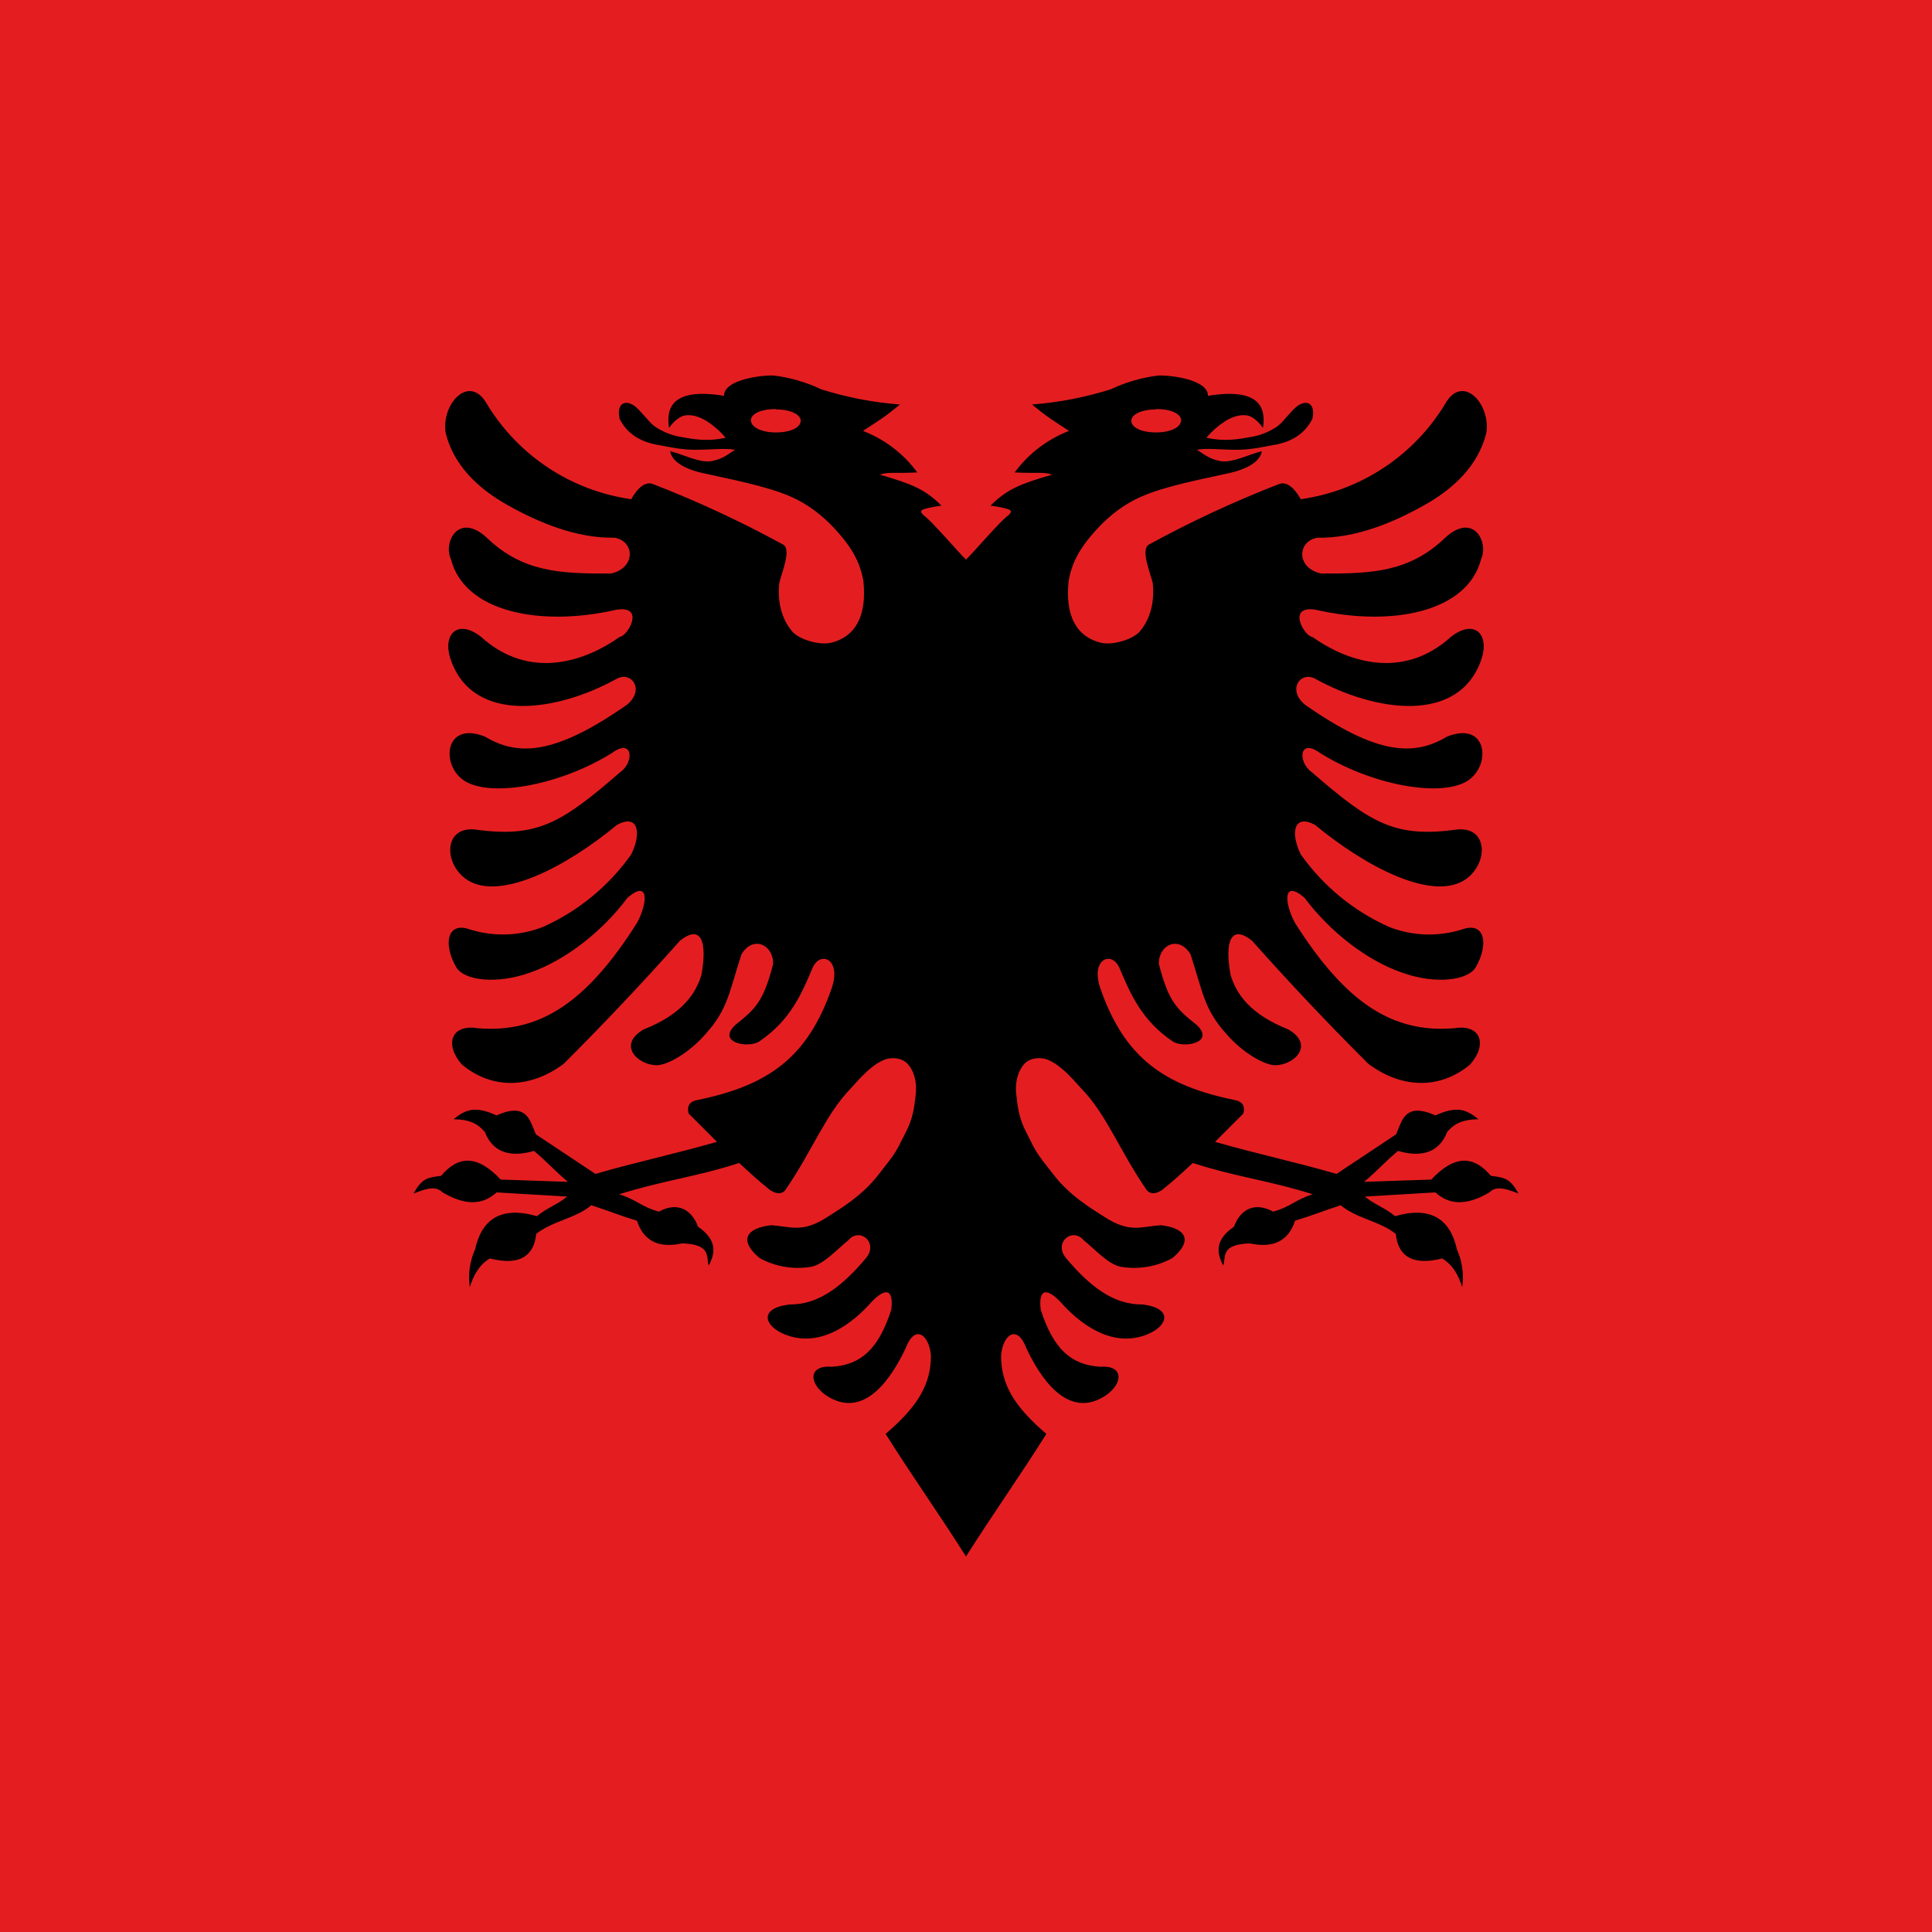
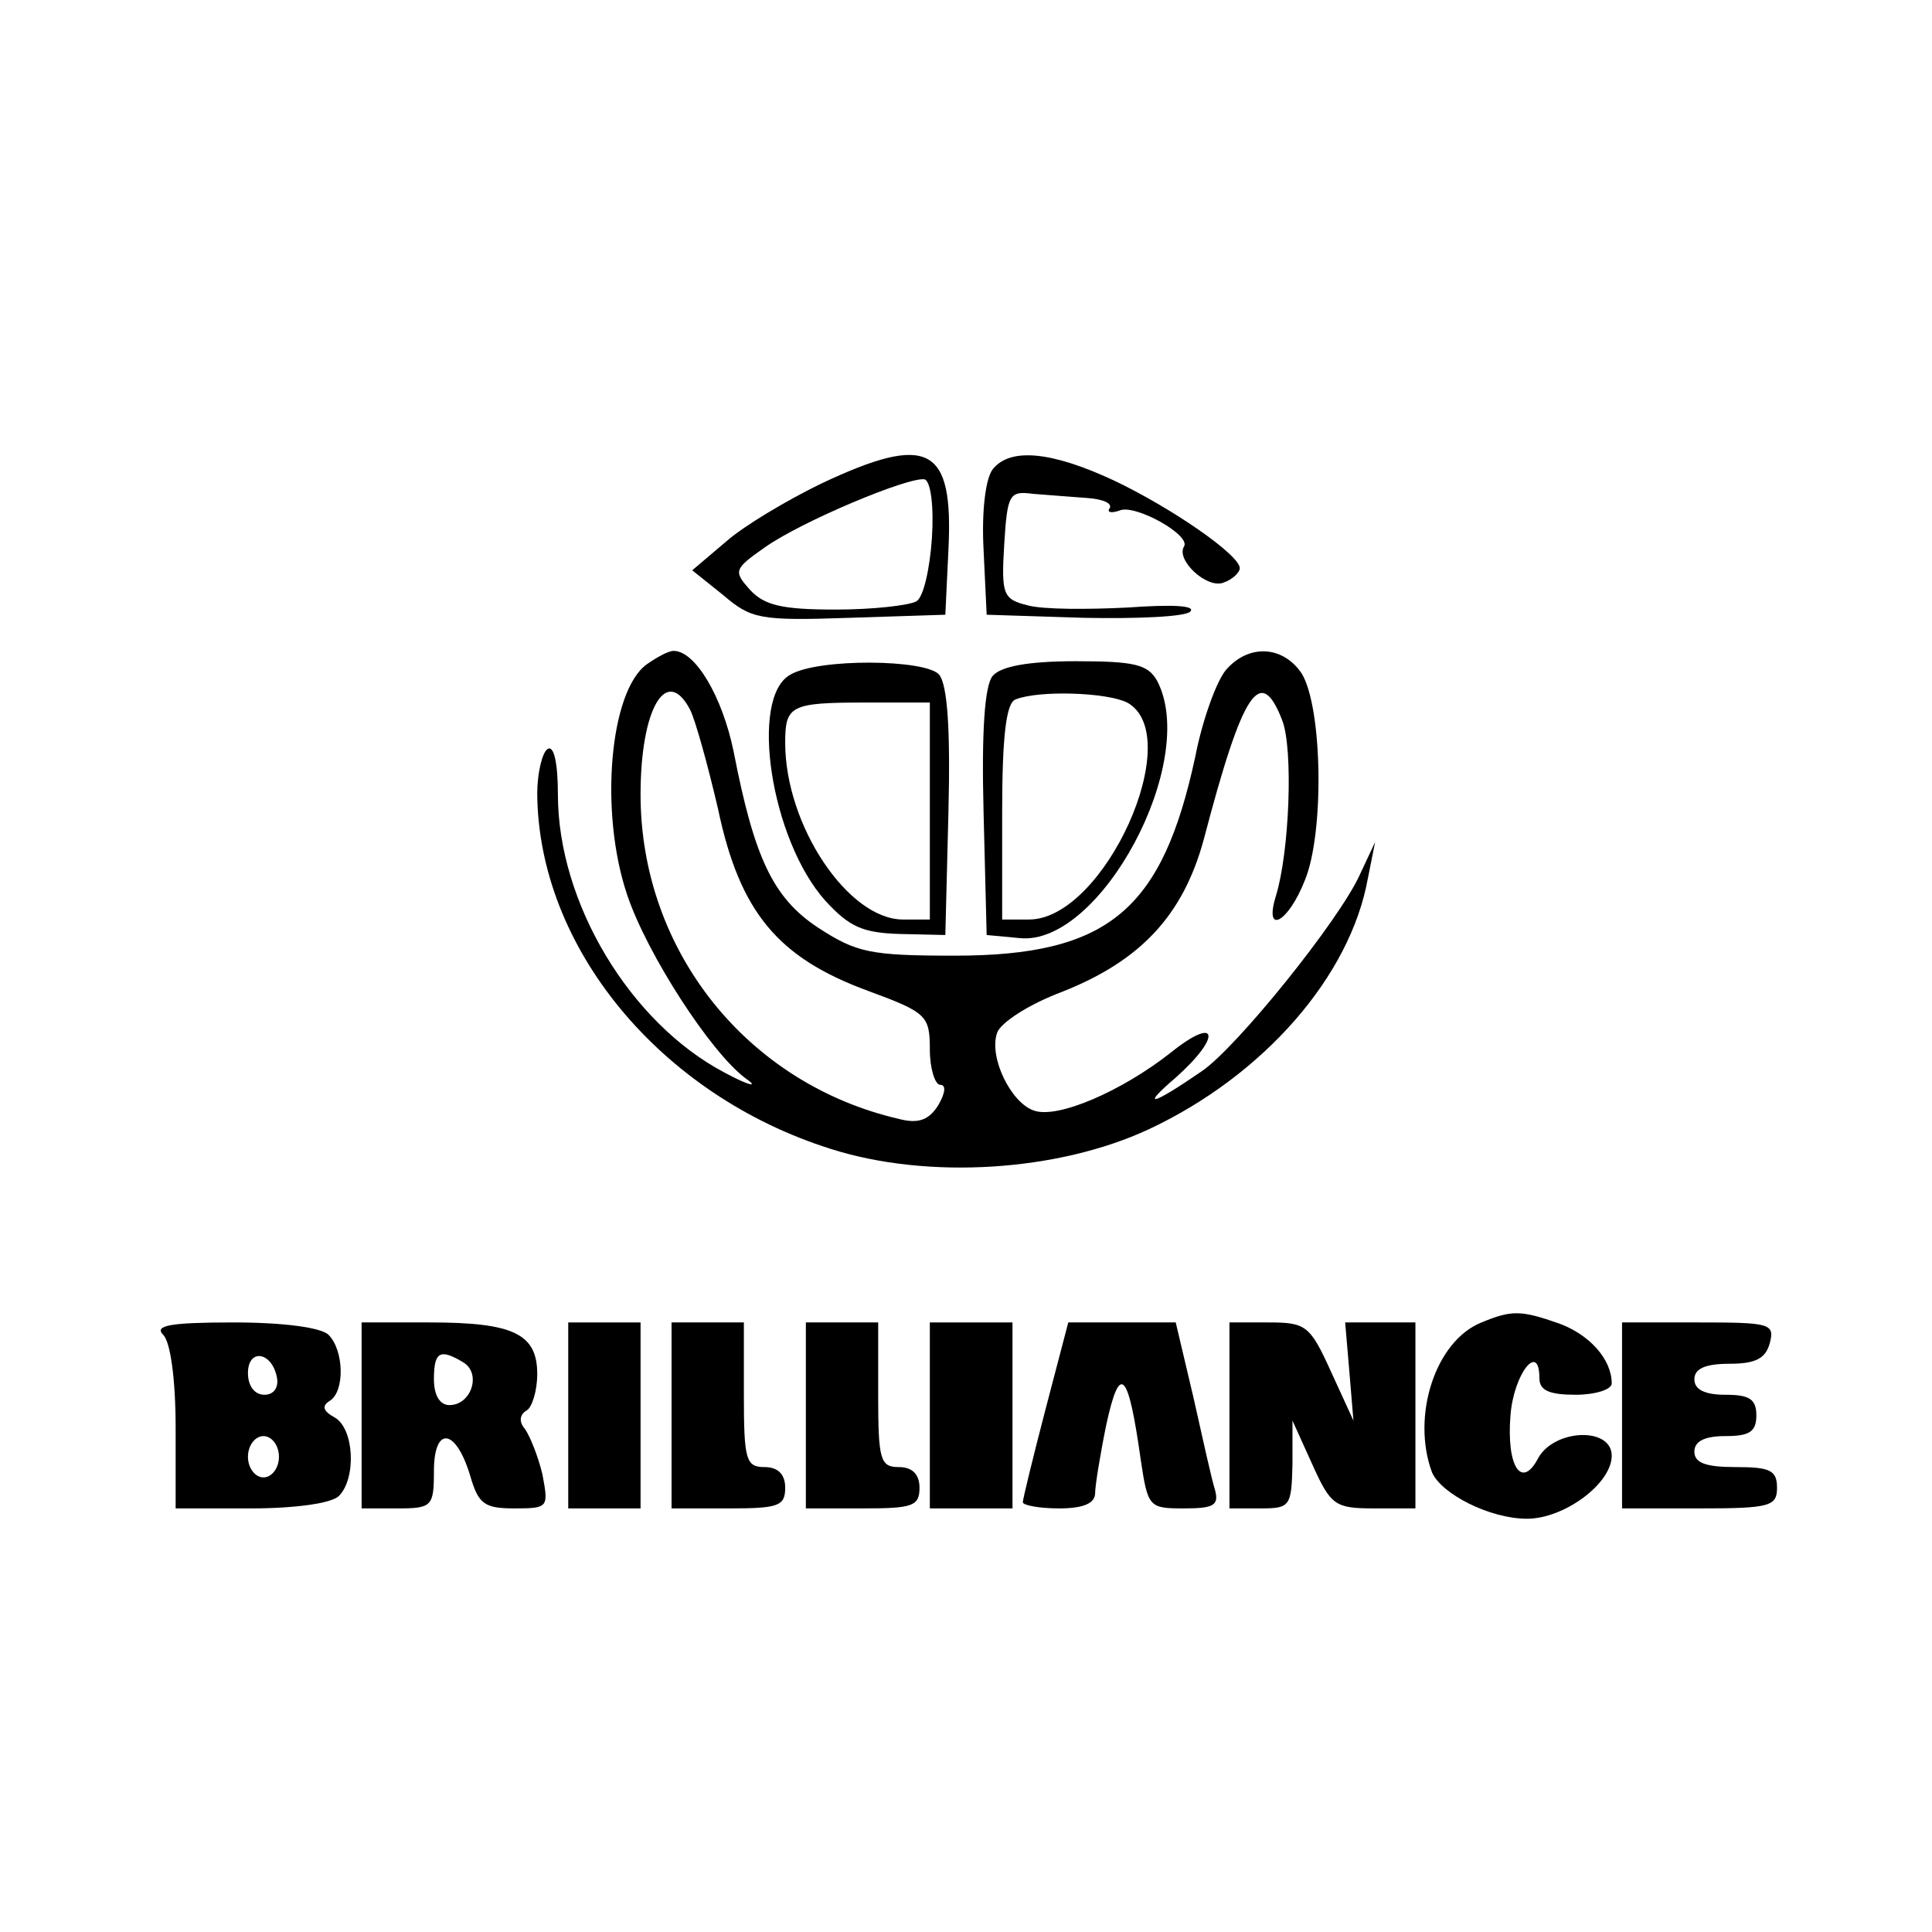
- <svg xmlns="http://www.w3.org/2000/svg" xmlns:xlink="http://www.w3.org/1999/xlink" id="flag-icons-al" viewBox="0 0 512 512">
-   <path fill="#e41e20" d="M0 0h512v512H0z" />
-   <path id="a" d="M204.9 99.5c-5 0-13.2 1.6-13 5.4-14-2.3-15.4 3.4-14.6 8.5 1.4-2 3-3.1 4.2-3.3 1.9-.3 3.8.3 5.8 1.5a23 23 0 0 1 5 4.4c-4.8 1.1-8.6.4-12.4-.3a17.6 17.6 0 0 1-6.1-2.5c-1.6-1.1-2.1-2.1-4.6-4.7-2.9-3-6-2.1-5 2.5 2.2 4.3 6 6.3 10.7 7 2.2.4 5.6 1.2 9.4 1.2 3.8 0 8.1-.5 10.5 0-1.4.8-3 2.4-6.2 3-3.2.6-8-2-11-2.6.4 2.5 3.5 4.8 9.7 6 10.2 2.2 18.7 4 24.3 7 5.6 3 9.1 6.8 11.6 9.8 5 6 5.3 10.5 5.6 11.5 1 9.5-2.2 14.8-8.4 16.4-3 .8-8.5-.7-10.5-3-2-2.4-4-6.4-3.4-12.7.5-2.5 3.4-9 1-10.3a291.6 291.6 0 0 0-34.4-16c-2.7-1.1-5 2.5-5.8 4A53.5 53.5 0 0 1 129 107c-4.6-8.1-12.1 0-10.9 7.7 2.1 8.6 8.6 14.8 16.5 19.2 8 4.5 18.1 8.8 28.3 8.6 5.5 1 5.5 8.2-1.1 9.5-13 0-23.2-.2-32.9-9.6-7.4-6.7-11.5 1.3-9.4 5.8 3.6 14 23.6 18 43.8 13.4 7.8-1.3 3.1 7 .9 7.2-8.4 6-23.5 12-36.8-.1-6.1-4.7-10.2-.7-8 6 6 17.5 28.5 13.8 44 5.2 4-2.2 7.6 3 2.7 6.9-19.2 13.4-28.9 13.6-37.6 8.4-10.8-4.3-11.8 7.8-5.3 11.8 7.2 4.4 25.4 1 38.9-7.4 5.7-4.2 6 2.4 2.3 5-15.9 13.8-22.2 17.5-38.8 15.2-8.2-.6-8 9.5-1.6 13.5 8.8 5.4 26.1-3.6 39.5-14.7 5.6-3 6.6 2 3.8 7.8a57.4 57.4 0 0 1-23.3 19.2 29.1 29.1 0 0 1-19.5.7c-6.2-2.2-7 4.2-3.6 10 2 3.5 10.6 4.7 19.7 1.4 9.2-3.2 19-10.8 25.7-19.8 6-5.1 5.2 1.8 2.5 6.7-13.5 21.3-25.9 29.2-42.1 27.9-7.3-1.2-8.9 4.4-4.3 9.6 8 6.7 18.2 6.4 27-.2a751 751 0 0 0 30.8-32.6c5.5-4.4 7.3 0 5.7 9-1.5 5.1-5.2 10.5-15.3 14.5-7 4-1.8 9.4 3.4 9.5 2.9 0 8.7-3.3 13-8.3 5.9-6.5 6.2-11 9.5-21.1 3-5 8.4-2.7 8.4 2.5-2.6 10.2-4.8 12-10 16.2-5.1 4.7 3.4 6.3 6.3 4.4 8.3-5.6 11.3-12.8 14.1-19.4 2-4.8 7.8-2.5 5.1 5.3-6.4 18.5-17 25.8-35.5 29.6-1.9.3-3 1.4-2.4 3.6l7.5 7.5c-11.5 3.3-20.8 5.2-32.2 8.5L142 300.6c-1.5-3.4-2.2-8.7-10.4-5-5.7-2.6-8.2-1.6-11.4 1 4.5.1 6.5 1.3 8.3 3.4 2.3 6 7.6 6.6 13 5 3.5 2.9 5.4 5.2 9 8.2l-17.8-.6c-6.3-6.7-11.3-6.3-15.8-1-3.5.5-5 .5-7.3 4.7 3.7-1.5 6-2 7.7-.3 6.6 3.9 11 3 14.3 0l18.7 1.1c-2.3 2-5.6 3.1-8 5.2-9.7-2.8-14.7 1-16.4 8.8a18.2 18.2 0 0 0-1.4 10c1-3.2 2.5-5.9 5.3-7.6 8.6 2.2 11.8-1.3 12.3-6.5 4.2-3.4 10.5-4.1 14.6-7.6 4.9 1.6 7.2 2.6 12.1 4.1 1.7 5.3 5.7 7.4 12 6 7.7.3 6.3 3.4 7 5.9 2-3.6 2-7-2.8-10.3-1.7-4.6-5.5-6.7-10.4-4-4.7-1.3-5.9-3.2-10.5-4.6 11.7-3.7 20-4.5 31.8-8.3 3 2.8 5.2 4.8 8.2 7.2 1.6 1 3 1.2 4 0 7.3-10.6 10.6-20 17.4-27 2.6-2.9 6-6.8 9.6-7.8 1.8-.4 4-.2 5.5 1.4 1.4 1.6 2.6 4.4 2 8.7-.6 6.2-2 8.2-3.8 11.8-1.7 3.7-3.9 6-6 8.8-4.4 5.7-10.1 9-13.5 11.2-6.8 4.4-9.7 2.5-15 2.2-6.7.8-8.5 4.1-3 8.7a21 21 0 0 0 13.7 2.3c3.3-.6 7-4.8 9.8-7 3-3.6 8.1.6 4.7 4.7-6.3 7.5-12.6 12.4-20.3 12.3-8.2 1-6.7 5.7-1.3 7.9 9.8 4 18.6-3.5 23-8.5 3.5-3.7 6-3.9 5.3 2-3.4 10.5-8.1 14.6-15.7 15.1-6.2-.5-6.3 4.2-1.7 7.5 10.3 7 17.7-5 21.2-12.4 2.5-6.6 6.3-3.5 6.7 2 0 7.3-3.2 13.2-12 20.7 6.7 10.7 14.5 21.7 21.3 32.5l20.5-228.2-20.5-36c-2.1-2-9.3-10.5-11.2-11.7-.7-.7-1.1-1.2-.1-1.6 1-.4 3.2-.8 4.8-1-4.4-4.4-8-5.8-16.3-8.2 2-.8 4-.3 9.9-.6a32.3 32.3 0 0 0-14.4-11c4.5-3 5.3-3.3 9.8-7-7.7-.6-14.3-2-20.8-4a41 41 0 0 0-12.8-3.7zm.7 9c4 0 6.6 1.4 6.6 3 0 1.7-2.5 3.1-6.6 3.1-4 0-6.6-1.5-6.6-3.2 0-1.7 2.6-3 6.6-3z" />
-   <use xlink:href="#a" width="100%" height="100%" transform="matrix(-1 0 0 1 512 0)" />
+ <svg xmlns="http://www.w3.org/2000/svg" version="1.0" width="187pt" height="187pt" viewBox="0 0 187 187" preserveAspectRatio="xMidYMid meet">
+   <g transform="translate(0,187) scale(0.1,-0.1)" fill="#000000" stroke="none">
+     <path d="M795 1402 c-33 -16 -75 -41 -92 -56 l-33 -28 30 -24 c27 -23 35 -25 122 -22 l93 3 3 63 c5 100 -19 113 -123 64z m107 -53 c-2 -29 -8 -57 -15 -61 -7 -4 -42 -8 -78 -8 -52 0 -69 4 -83 19 -16 18 -16 20 14 41 35 25 140 69 155 66 6 -2 9 -27 7 -57z" />
+     <path d="M961 1416 c-7 -9 -11 -40 -9 -78 l3 -63 94 -3 c52 -1 98 1 103 6 6 6 -18 7 -60 4 -39 -2 -82 -2 -97 2 -24 6 -26 10 -23 59 3 49 5 52 28 49 14 -1 37 -3 52 -4 15 -1 25 -5 22 -10 -3 -4 2 -5 10 -2 15 6 69 -24 62 -35 -8 -13 22 -41 38 -35 9 3 16 10 16 14 0 13 -67 59 -122 85 -60 28 -100 32 -117 11z" />
+     <path d="M626 1227 c-36 -26 -46 -143 -19 -223 19 -57 81 -153 115 -178 13 -9 3 -7 -21 6 -91 48 -161 164 -161 269 0 31 -4 48 -10 44 -5 -3 -10 -23 -10 -43 1 -149 119 -292 284 -344 94 -30 220 -22 308 19 111 52 195 148 212 243 l7 35 -15 -32 c-20 -44 -119 -167 -153 -190 -48 -33 -60 -36 -25 -6 45 40 41 61 -5 24 -47 -37 -109 -64 -132 -56 -22 7 -44 51 -36 75 3 10 31 28 63 40 76 30 117 74 137 147 38 145 55 170 76 116 11 -28 7 -128 -6 -170 -12 -39 12 -26 28 15 19 46 17 167 -3 200 -18 27 -51 29 -73 4 -9 -10 -23 -48 -30 -84 -32 -149 -84 -193 -233 -193 -82 0 -95 3 -132 27 -44 29 -62 68 -82 171 -11 53 -37 97 -58 97 -5 0 -16 -6 -26 -13z m42 -44 c5 -10 17 -53 27 -96 21 -100 58 -144 145 -176 57 -21 60 -24 60 -57 0 -18 5 -34 10 -34 6 0 5 -8 -2 -20 -9 -14 -19 -18 -38 -13 -147 34 -250 163 -250 314 0 83 25 126 48 82z" />
+     <path d="M765 1217 c-40 -22 -19 -160 34 -219 23 -25 36 -31 72 -32 l44 -1 3 119 c2 81 -1 123 -9 133 -13 15 -117 16 -144 0z m135 -132 l0 -105 -26 0 c-53 0 -114 91 -114 171 0 36 5 39 77 39 l63 0 0 -105z" />
+     <path d="M961 1216 c-8 -9 -11 -54 -9 -132 l3 -119 32 -3 c78 -8 174 171 133 249 -9 16 -22 19 -79 19 -46 0 -72 -5 -80 -14z m130 -26 c58 -32 -22 -210 -95 -210 l-26 0 0 104 c0 74 4 106 13 109 22 9 88 7 108 -3z" />
+     <path d="M1434 590 c-45 -18 -68 -91 -48 -145 9 -21 56 -45 92 -45 36 0 82 34 82 61 0 28 -55 26 -71 -2 -16 -31 -31 -9 -27 41 3 40 28 72 28 36 0 -12 10 -16 35 -16 19 0 35 5 35 11 0 23 -21 47 -51 58 -37 13 -46 13 -75 1z" />
+     <path d="M158 578 c7 -7 12 -43 12 -90 l0 -78 73 0 c43 0 78 5 85 12 17 17 15 65 -4 76 -11 6 -13 11 -5 16 15 9 14 49 -1 64 -7 7 -43 12 -92 12 -62 0 -77 -3 -68 -12z m110 -41 c2 -10 -3 -17 -12 -17 -10 0 -16 9 -16 21 0 24 23 21 28 -4z m2 -77 c0 -11 -7 -20 -15 -20 -8 0 -15 9 -15 20 0 11 7 20 15 20 8 0 15 -9 15 -20z" />
+     <path d="M350 500 l0 -90 35 0 c33 0 35 2 35 36 0 44 21 42 35 -4 8 -28 14 -32 43 -32 33 0 33 1 27 33 -4 17 -12 37 -17 44 -6 7 -5 14 2 18 5 3 10 19 10 35 0 39 -23 50 -104 50 l-66 0 0 -90z m99 51 c17 -11 7 -41 -14 -41 -9 0 -15 9 -15 25 0 27 6 30 29 16z" />
+     <path d="M550 500 l0 -90 35 0 35 0 0 90 0 90 -35 0 -35 0 0 -90z" />
+     <path d="M650 500 l0 -90 55 0 c48 0 55 2 55 20 0 13 -7 20 -20 20 -18 0 -20 7 -20 70 l0 70 -35 0 -35 0 0 -90z" />
+     <path d="M780 500 l0 -90 55 0 c48 0 55 2 55 20 0 13 -7 20 -20 20 -18 0 -20 7 -20 70 l0 70 -35 0 -35 0 0 -90z" />
+     <path d="M900 500 l0 -90 40 0 40 0 0 90 0 90 -40 0 -40 0 0 -90z" />
+     <path d="M1012 506 c-12 -46 -22 -87 -22 -90 0 -3 16 -6 35 -6 24 0 35 5 35 15 0 7 5 38 11 67 13 59 21 51 33 -34 7 -47 8 -48 42 -48 29 0 34 3 30 18 -3 9 -12 50 -21 90 l-17 72 -52 0 -52 0 -22 -84z" />
+     <path d="M1190 500 l0 -90 30 0 c29 0 30 2 31 43 l0 42 19 -42 c18 -40 22 -43 60 -43 l40 0 0 90 0 90 -34 0 -34 0 4 -47 4 -48 -22 48 c-20 44 -24 47 -60 47 l-38 0 0 -90z" />
+     <path d="M1570 500 l0 -90 75 0 c68 0 75 2 75 20 0 17 -7 20 -40 20 -29 0 -40 4 -40 15 0 10 10 15 30 15 23 0 30 4 30 20 0 16 -7 20 -30 20 -20 0 -30 5 -30 15 0 10 10 15 34 15 25 0 35 5 39 20 5 19 0 20 -69 20 l-74 0 0 -90z" />
+   </g>
</svg>
